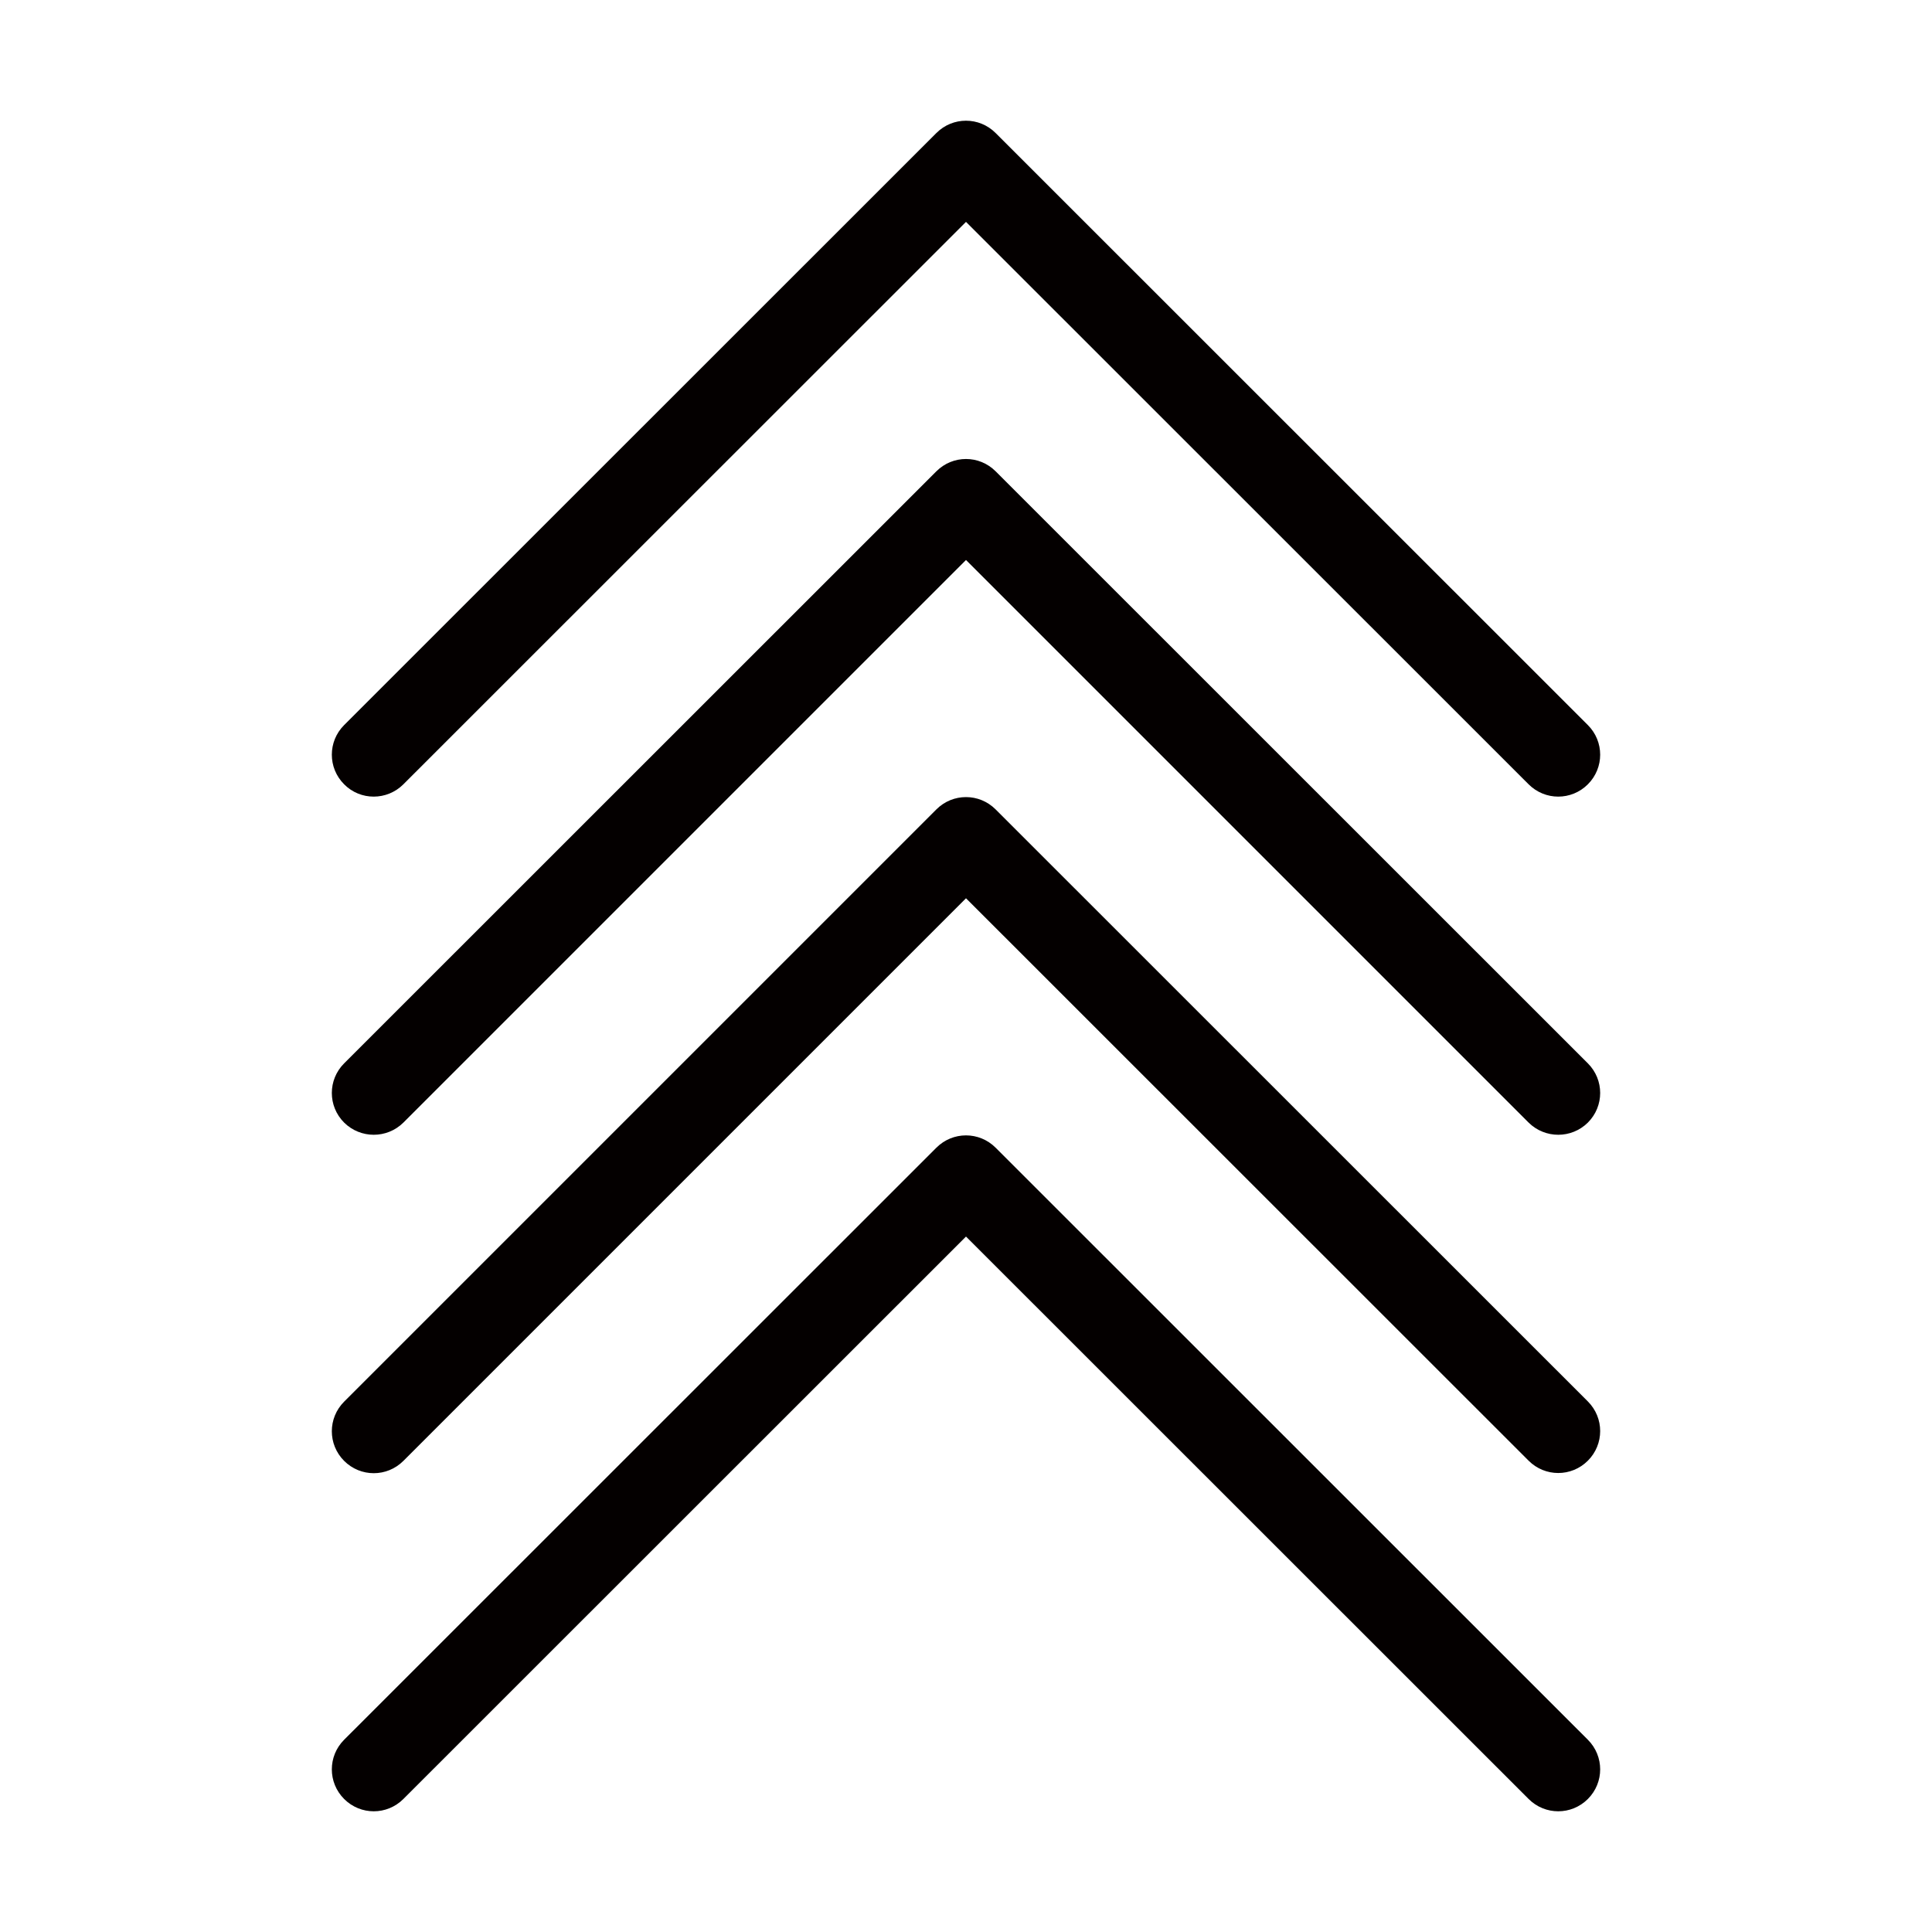
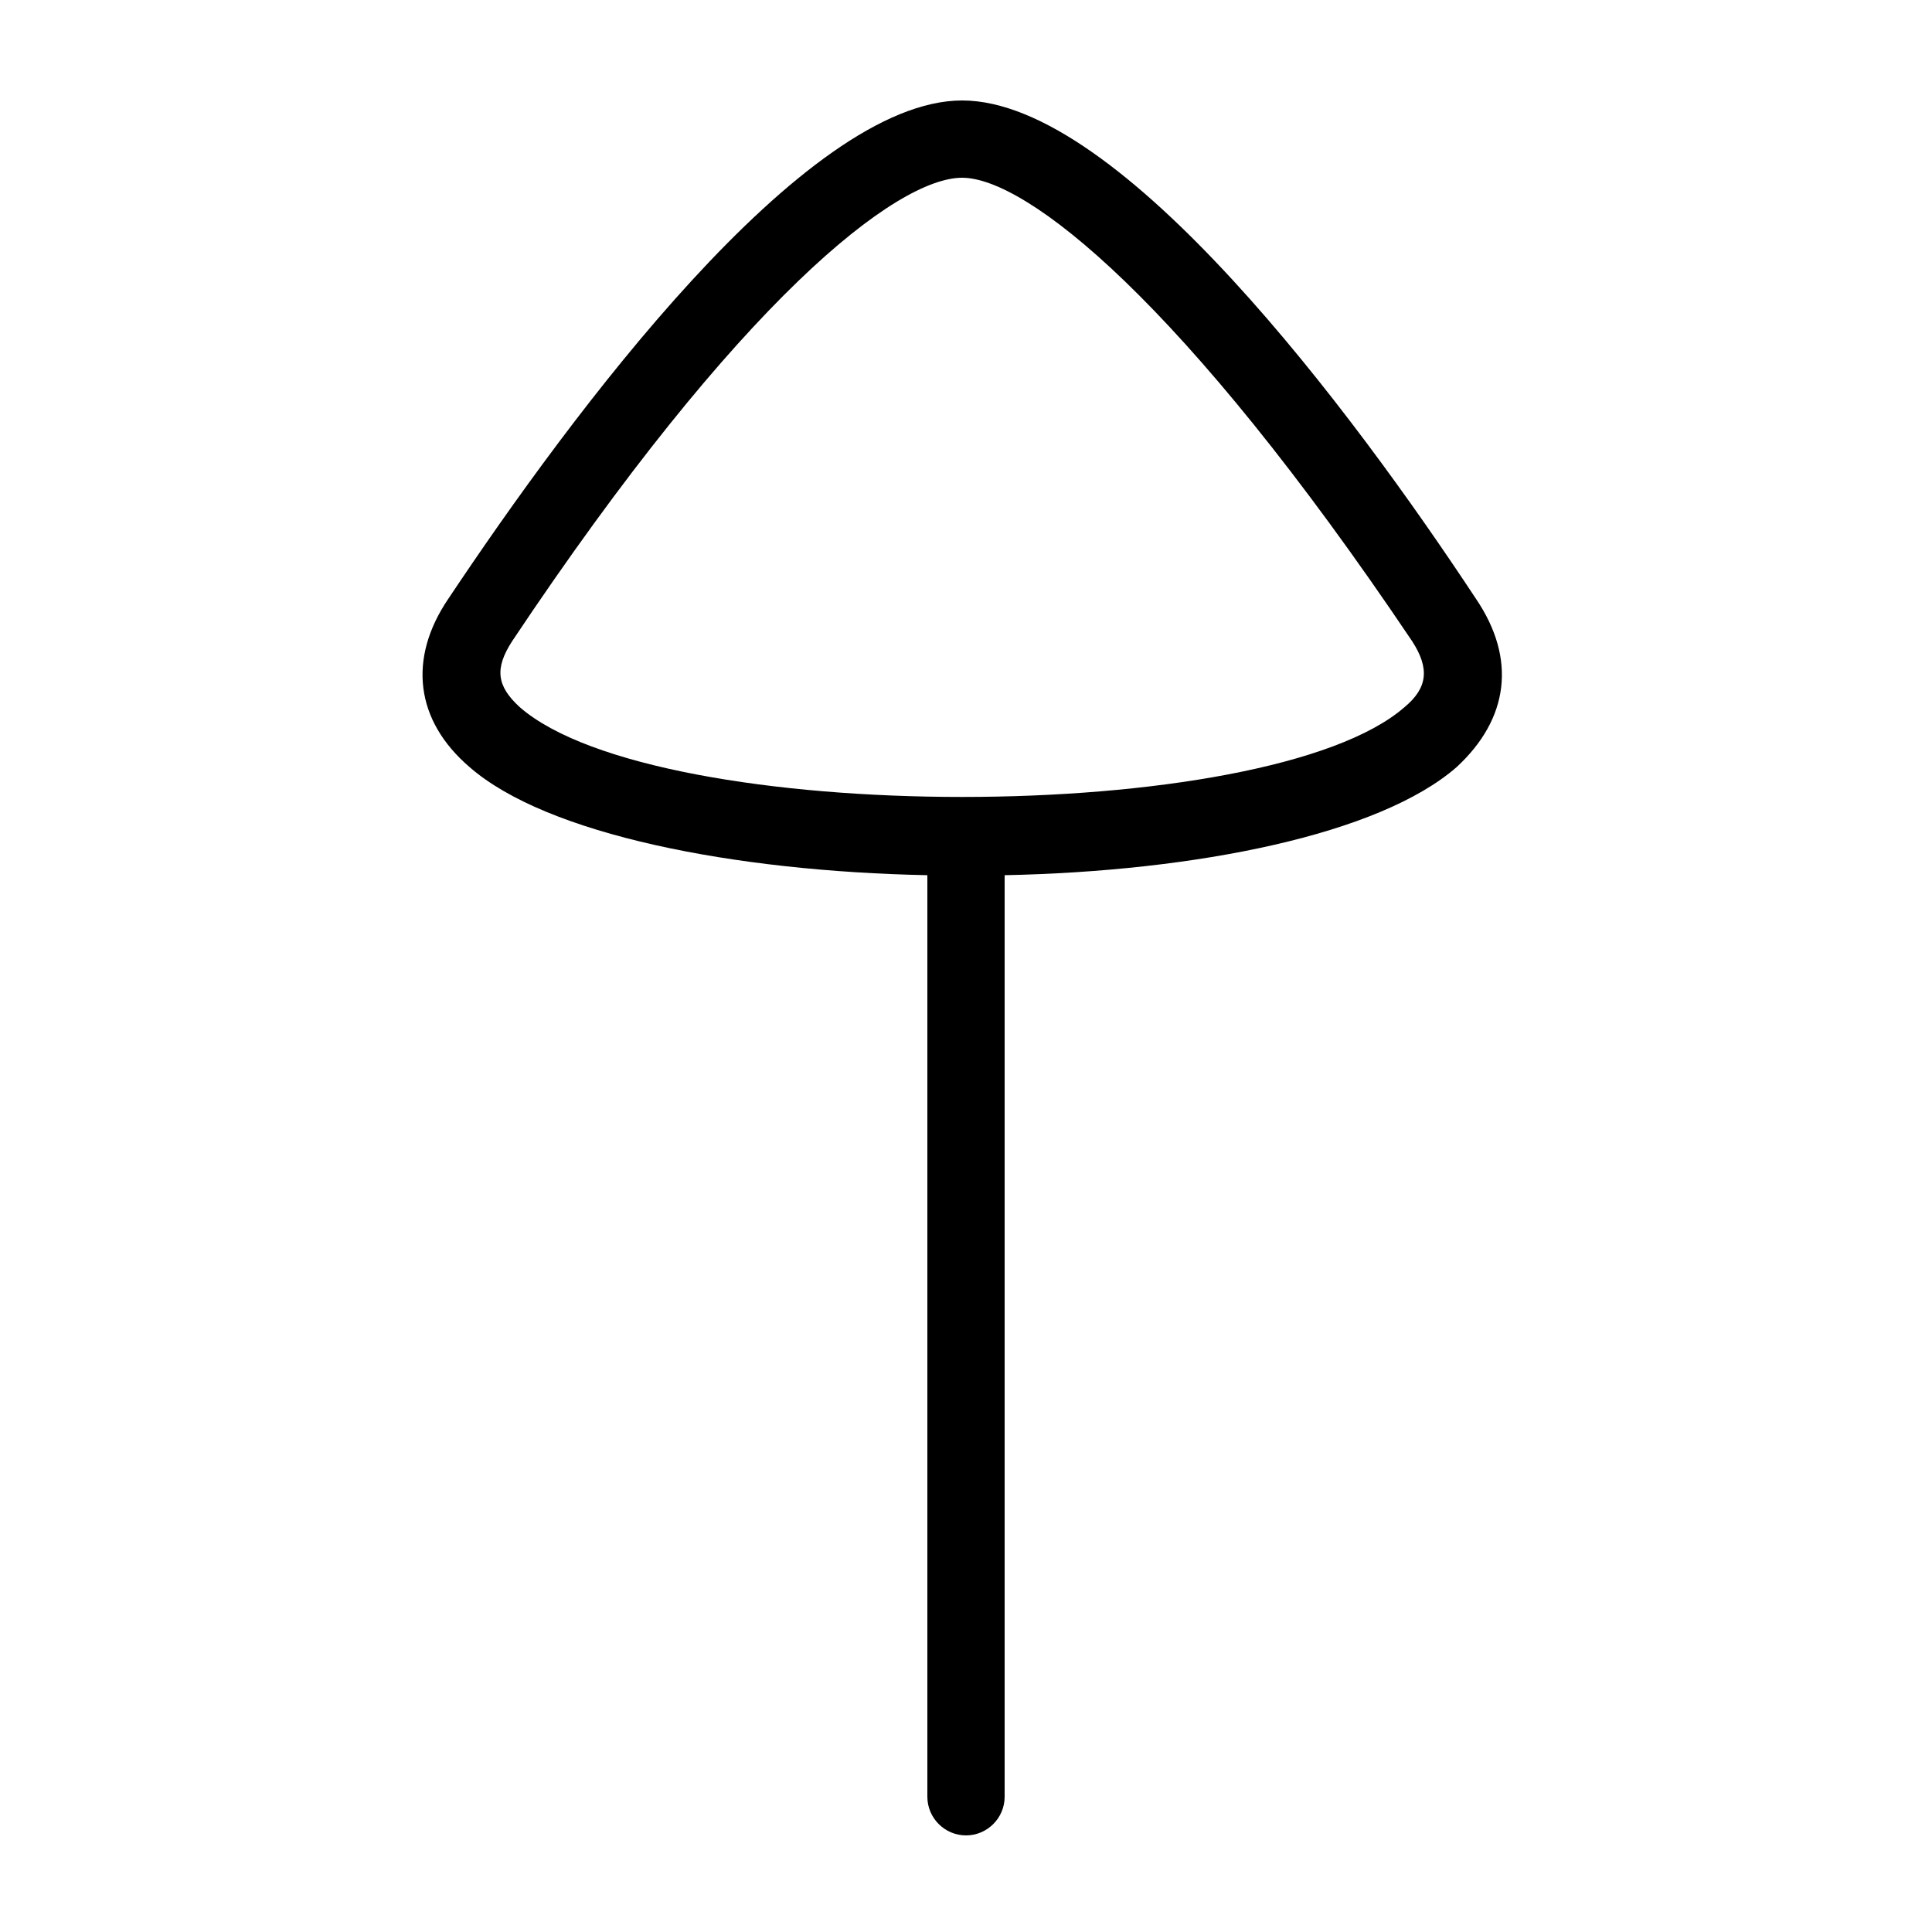
- <svg xmlns="http://www.w3.org/2000/svg" class="svg-icon" style="width: 1em;height: 1em;vertical-align: middle;fill: currentColor;overflow: hidden;" viewBox="0 0 1024 1024" version="1.1">
-   <path d="M213.8 415.7L512 117.6l298.2 298.1c8.7 8.7 22.7 8.7 31.4 0s8.7-22.7 0-31.4L527.7 70.5c-8.7-8.7-22.7-8.7-31.4 0L182.4 384.3c-8.7 8.7-8.7 22.7 0 31.4 8.6 8.7 22.7 8.7 31.4 0z m313.9-165.9c-8.7-8.7-22.7-8.7-31.4 0L182.4 563.6c-8.7 8.7-8.7 22.7 0 31.4 8.7 8.6 22.7 8.6 31.4 0L512 296.8 810.2 595c8.7 8.6 22.7 8.6 31.4 0 8.7-8.7 8.7-22.7 0-31.4L527.7 249.8z m0 179.2c-8.7-8.7-22.7-8.7-31.4 0L182.4 742.9c-8.7 8.7-8.7 22.7 0 31.4s22.7 8.7 31.4 0L512 476.1l298.2 298.1c8.7 8.7 22.7 8.7 31.4 0s8.7-22.7 0-31.4L527.7 429z m0 179.3c-8.7-8.7-22.7-8.7-31.4 0L182.4 922.1c-8.7 8.7-8.7 22.7 0 31.4s22.7 8.7 31.4 0L512 655.4l298.2 298.1c8.7 8.7 22.7 8.7 31.4 0s8.7-22.7 0-31.4L527.7 608.3z" fill="#040000" />
+ <svg xmlns="http://www.w3.org/2000/svg" class="svg-icon" style="width: 1em; height: 1em;vertical-align: middle;fill: currentColor;overflow: hidden;" viewBox="0 0 1024 1024" version="1.1">
+   <path d="M782.336 317.44C716.8 218.112 593.92 53.248 509.952 53.248c-83.968 0-206.848 165.888-272.384 264.192-21.504 31.744-17.408 64.512 11.264 89.088 40.96 35.84 140.288 55.296 242.688 57.344V952.32c0 11.264 9.216 20.48 20.48 20.48s20.48-9.216 20.48-20.48V463.872c101.376-2.048 198.656-21.504 239.616-57.344 27.648-25.6 31.744-57.344 10.24-89.088z m-37.888 57.344c-72.704 63.488-396.288 63.488-468.992 0-12.288-11.264-13.312-20.48-4.096-34.816 120.832-181.248 203.776-245.76 238.592-245.76 33.792 0 116.736 64.512 238.592 245.76 9.216 14.336 8.192 24.576-4.096 34.816z" />
</svg>
